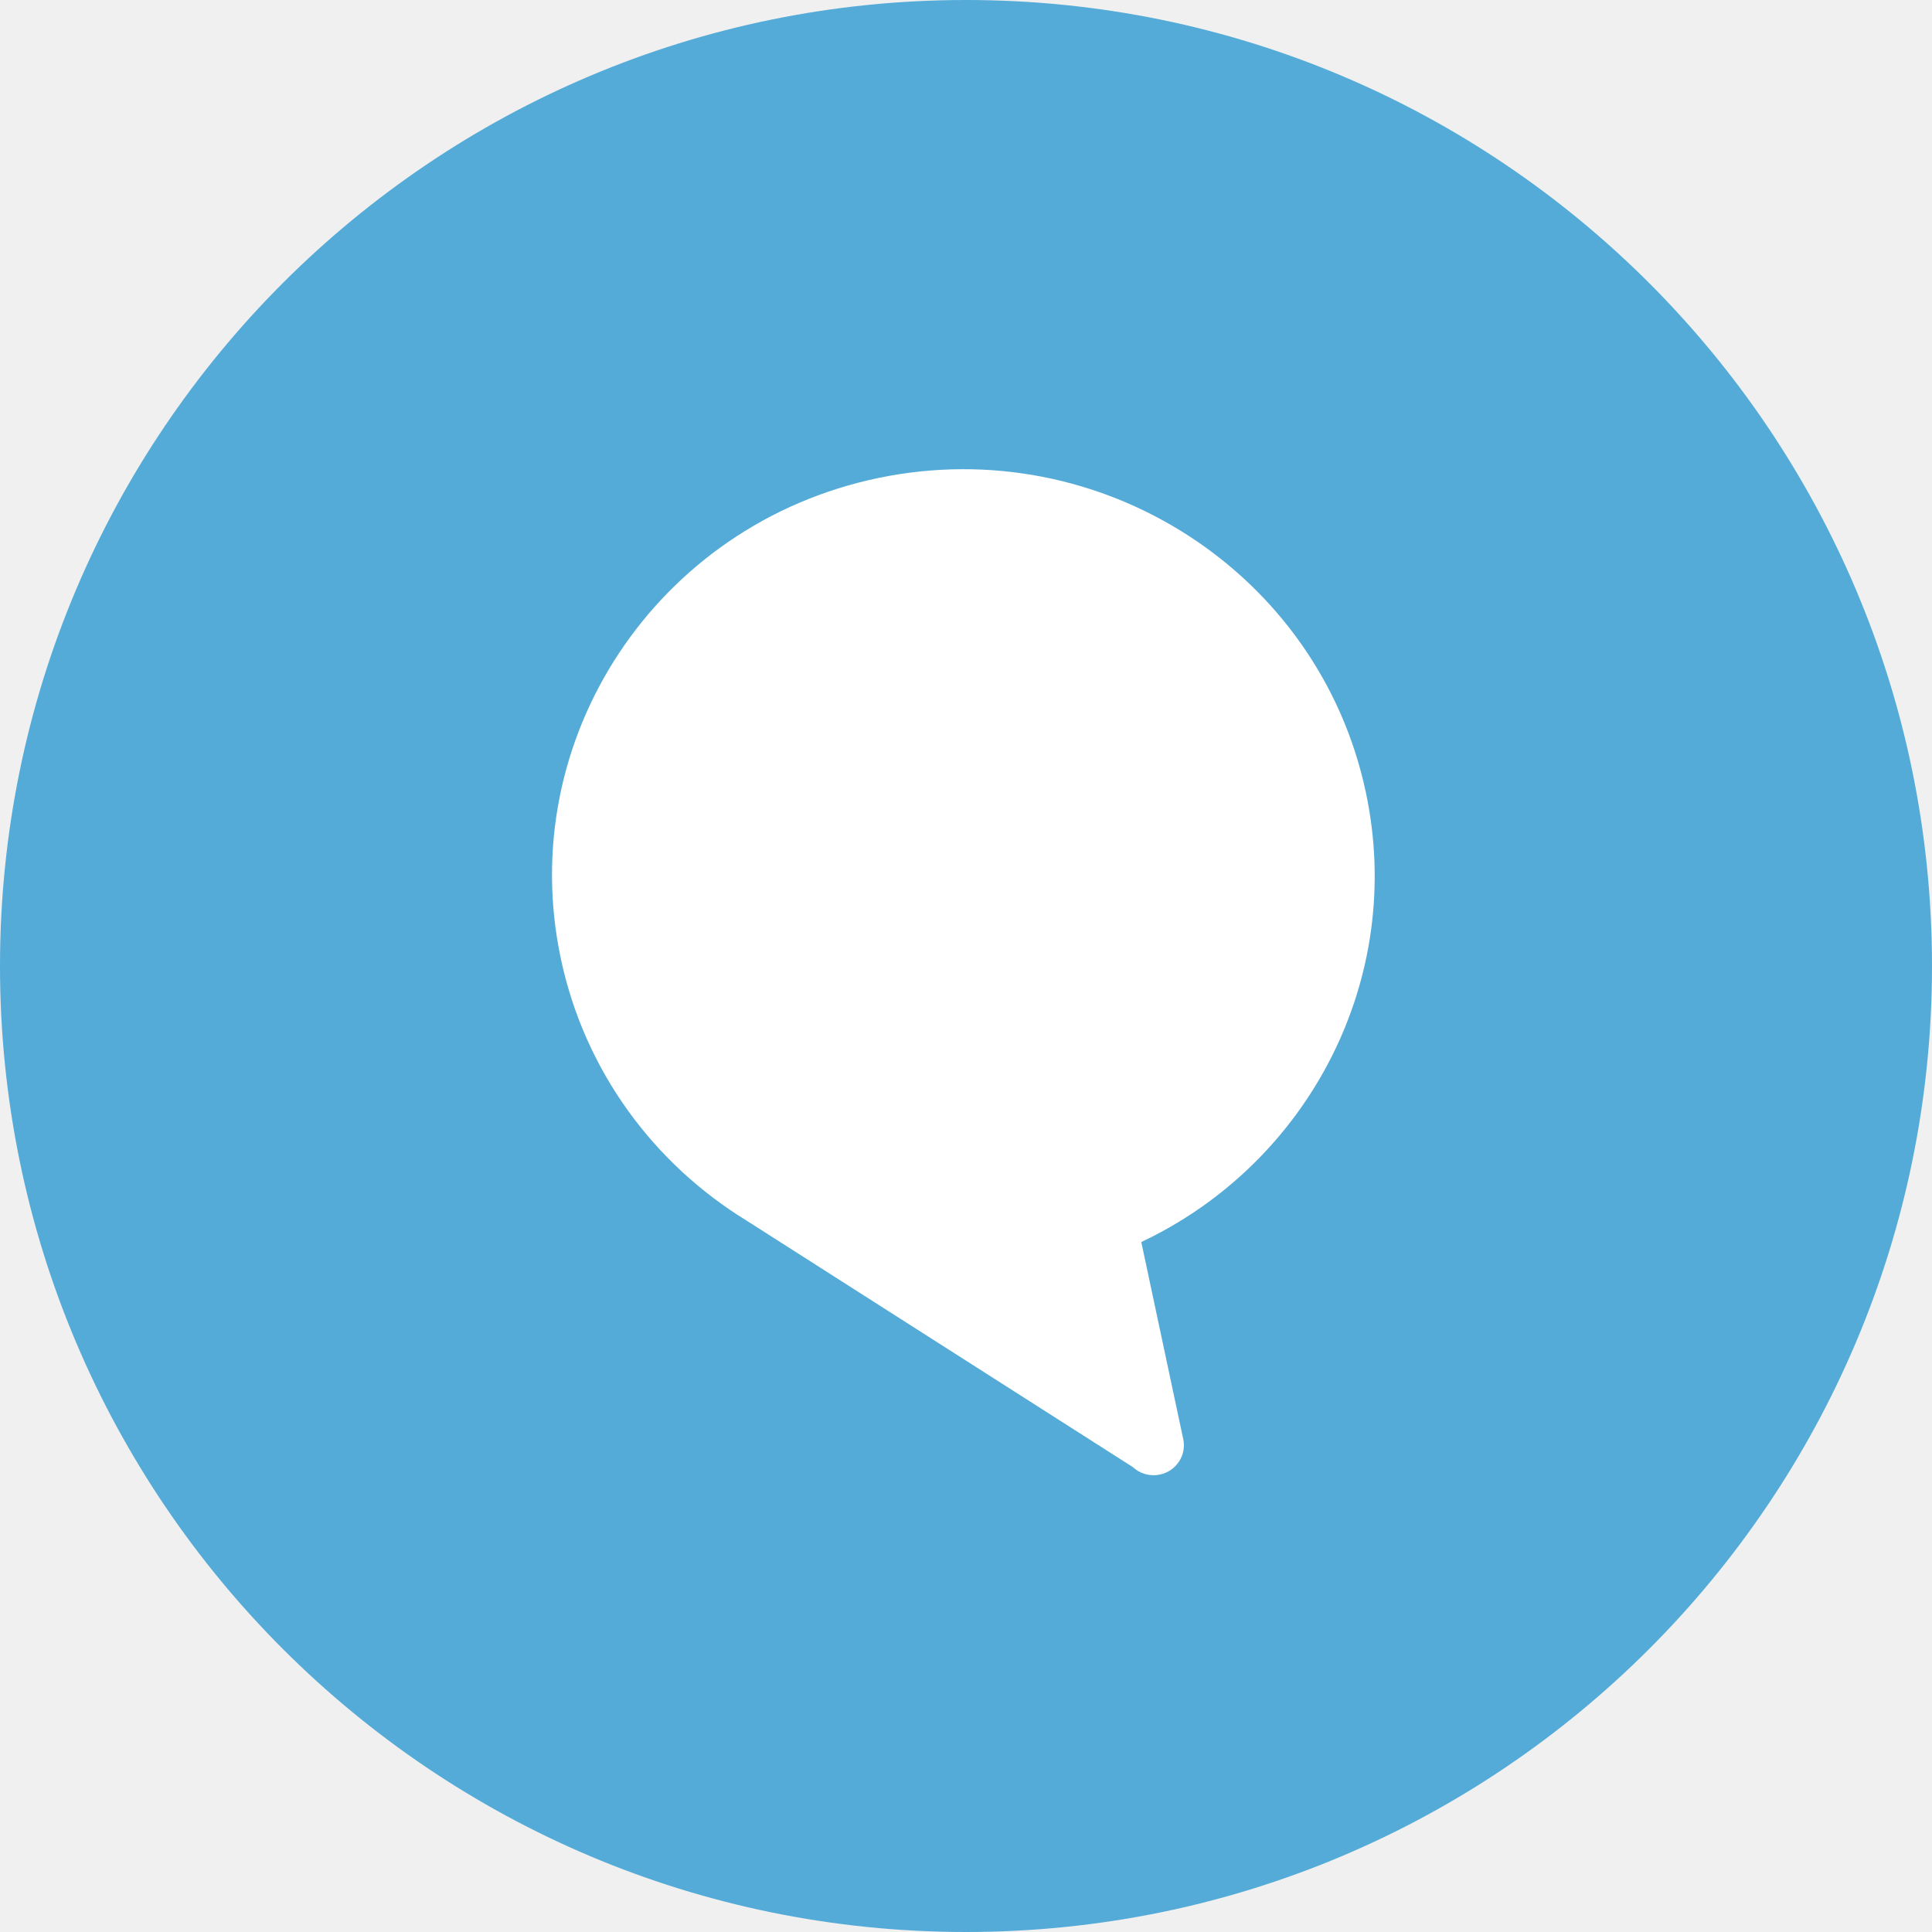
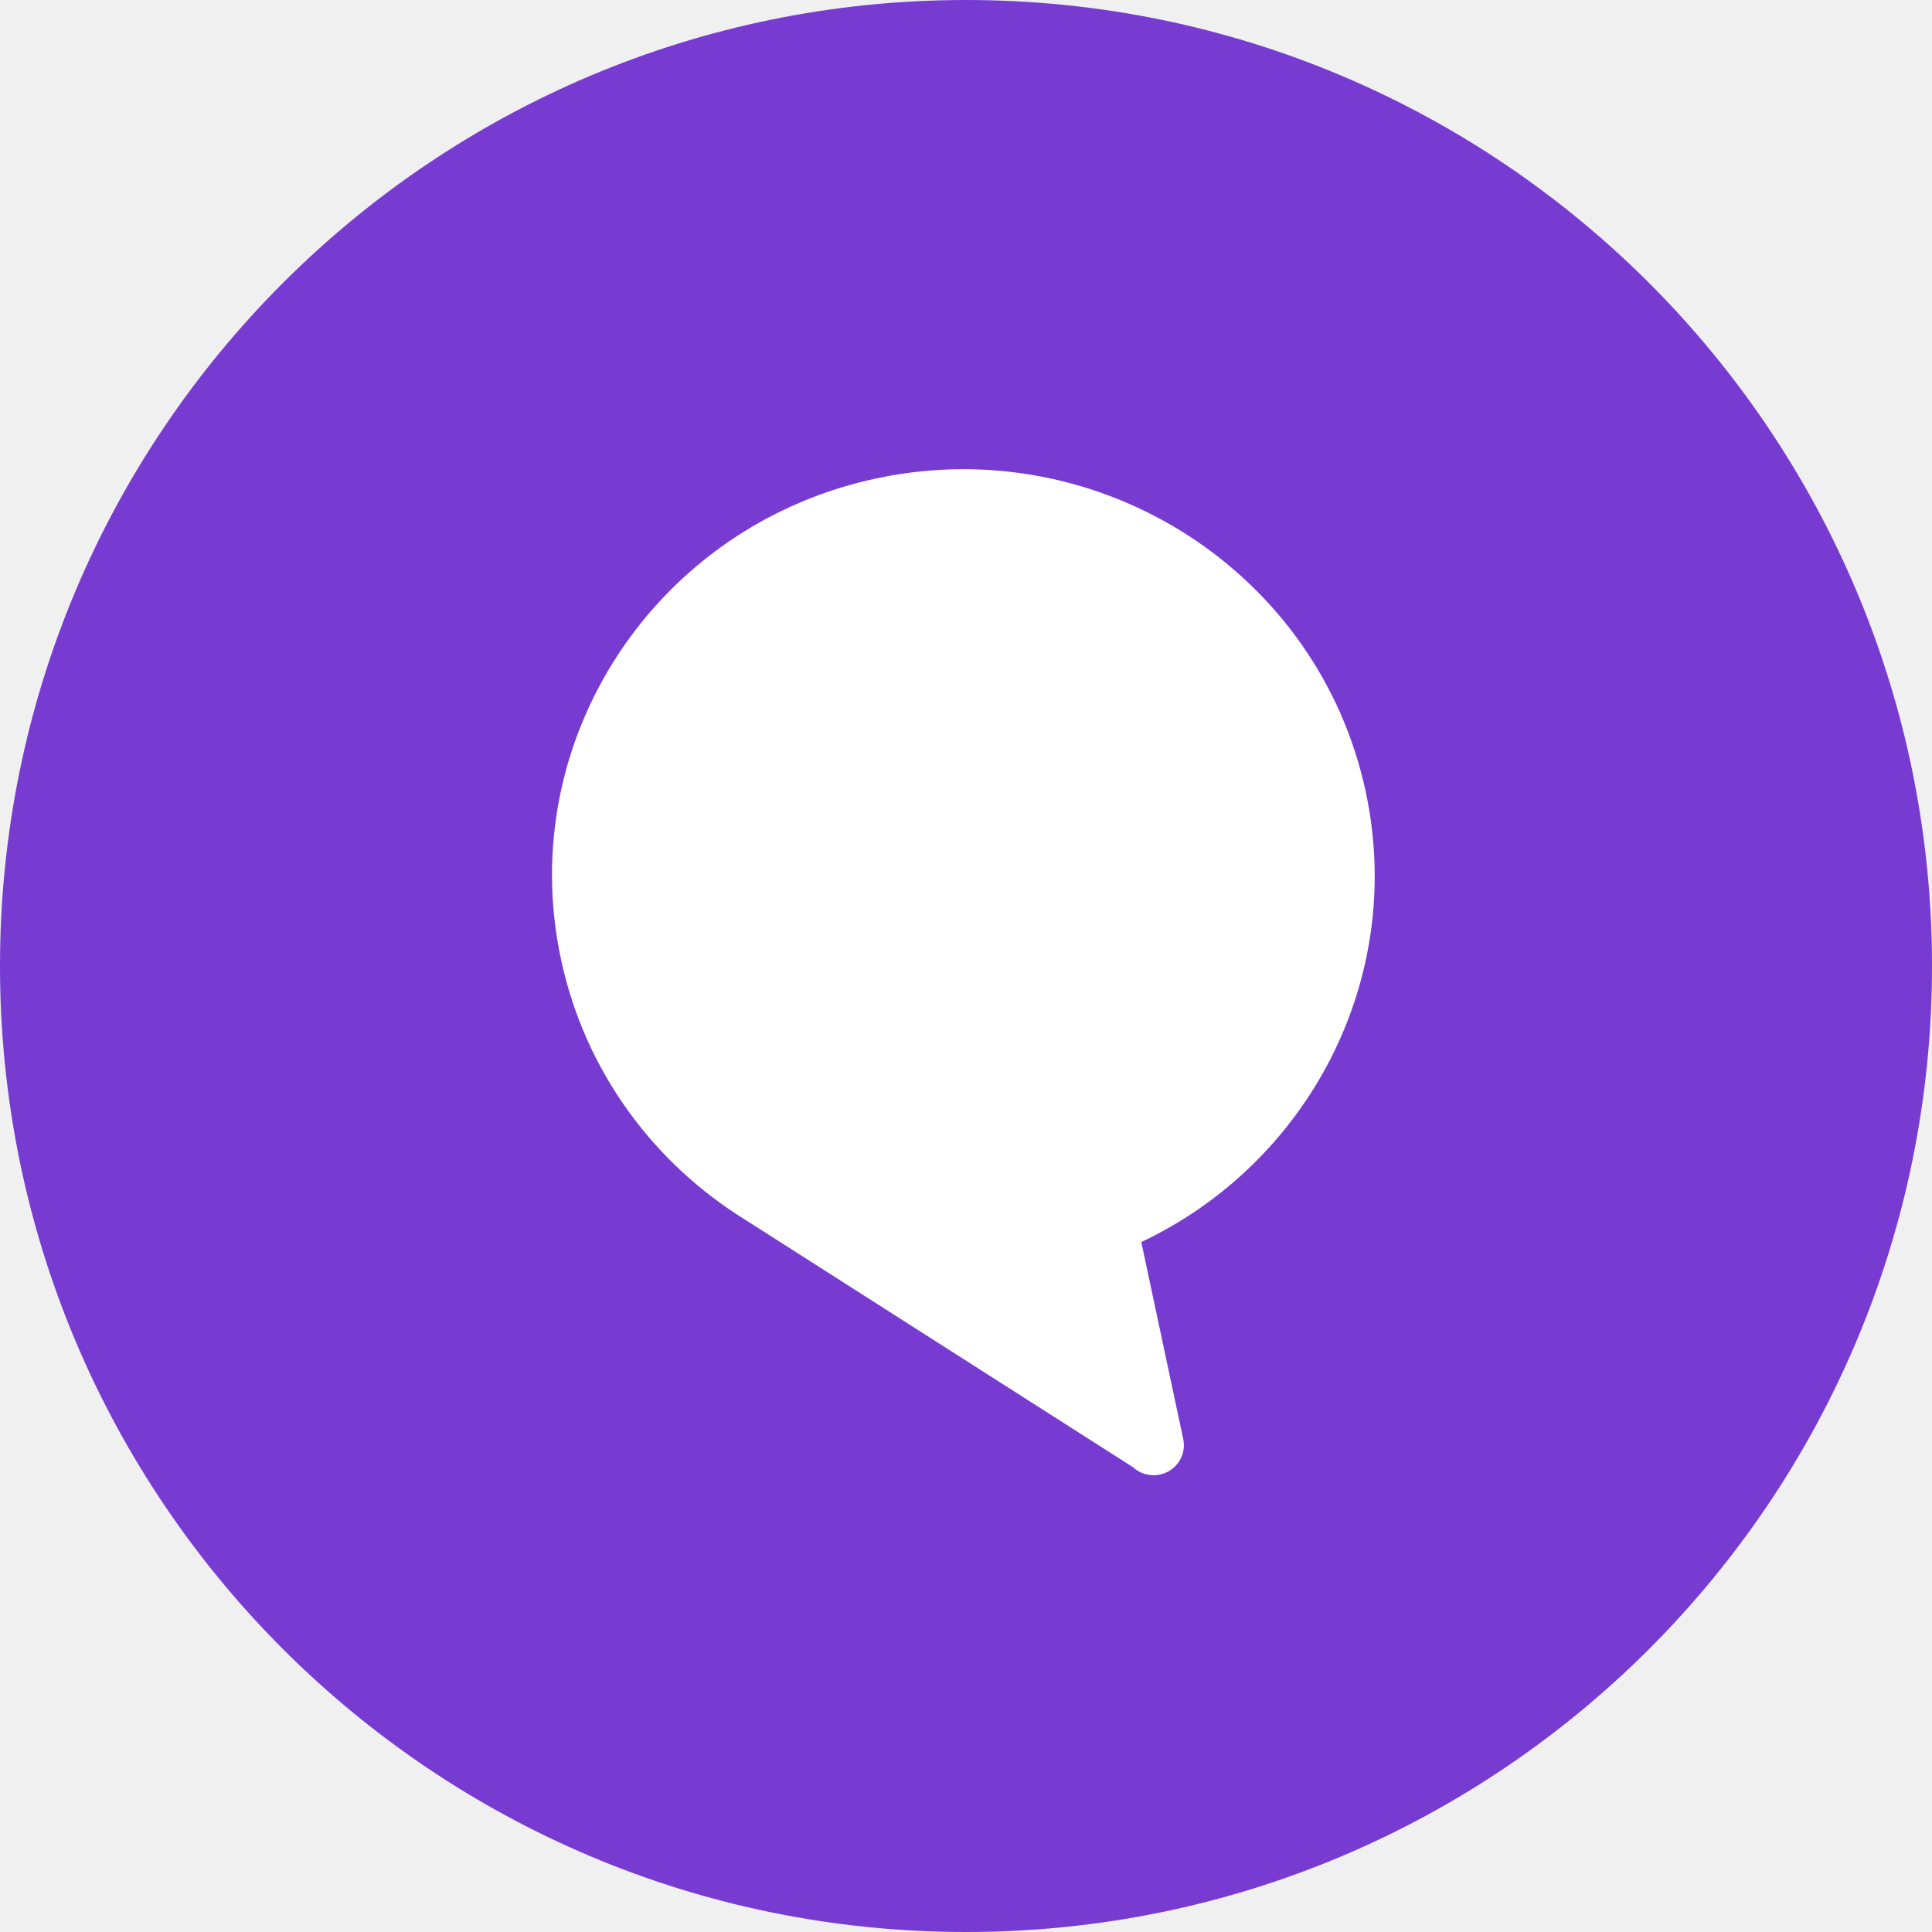
<svg xmlns="http://www.w3.org/2000/svg" xmlns:xlink="http://www.w3.org/1999/xlink" width="70" height="70" viewBox="0 0 70 70" version="1.1">
  <g id="Canvas" transform="translate(-910 35)">
    <g id="alexa-blue" style="mix-blend-mode:normal;">
      <g id="Ellipse 3" style="mix-blend-mode:normal;">
-         <use xlink:href="#path0_fill" transform="translate(910 -35)" fill="#54ABD8" style="mix-blend-mode:normal;" />
+         <use xlink:href="#path0_fill" transform="translate(910 -35)" fill="#783bd2" style="mix-blend-mode:normal;" />
      </g>
      <g id="Union" style="mix-blend-mode:normal;">
        <use xlink:href="#path1_fill" transform="translate(930 -18)" fill="#FFFFFF" style="mix-blend-mode:normal;" />
      </g>
    </g>
  </g>
  <defs>
    <path id="path0_fill" d="M 70 35C 70 54.33 54.33 70 35 70C 15.67 70 0 54.33 0 35C 0 15.67 15.67 0 35 0C 54.33 0 70 15.67 70 35Z" />
    <path id="path1_fill" d="M 7.056 27.229C 3.716 25.181 1.195 21.841 0.322 17.742C -1.372 9.786 3.783 1.984 11.837 0.316C 19.89 -1.352 27.792 3.746 29.486 11.702C 30.929 18.479 27.404 25.143 21.351 28.001L 22.871 35.141C 22.996 35.728 22.616 36.304 22.021 36.427C 21.654 36.503 21.291 36.388 21.038 36.151L 7.056 27.229Z" />
  </defs>
</svg>
